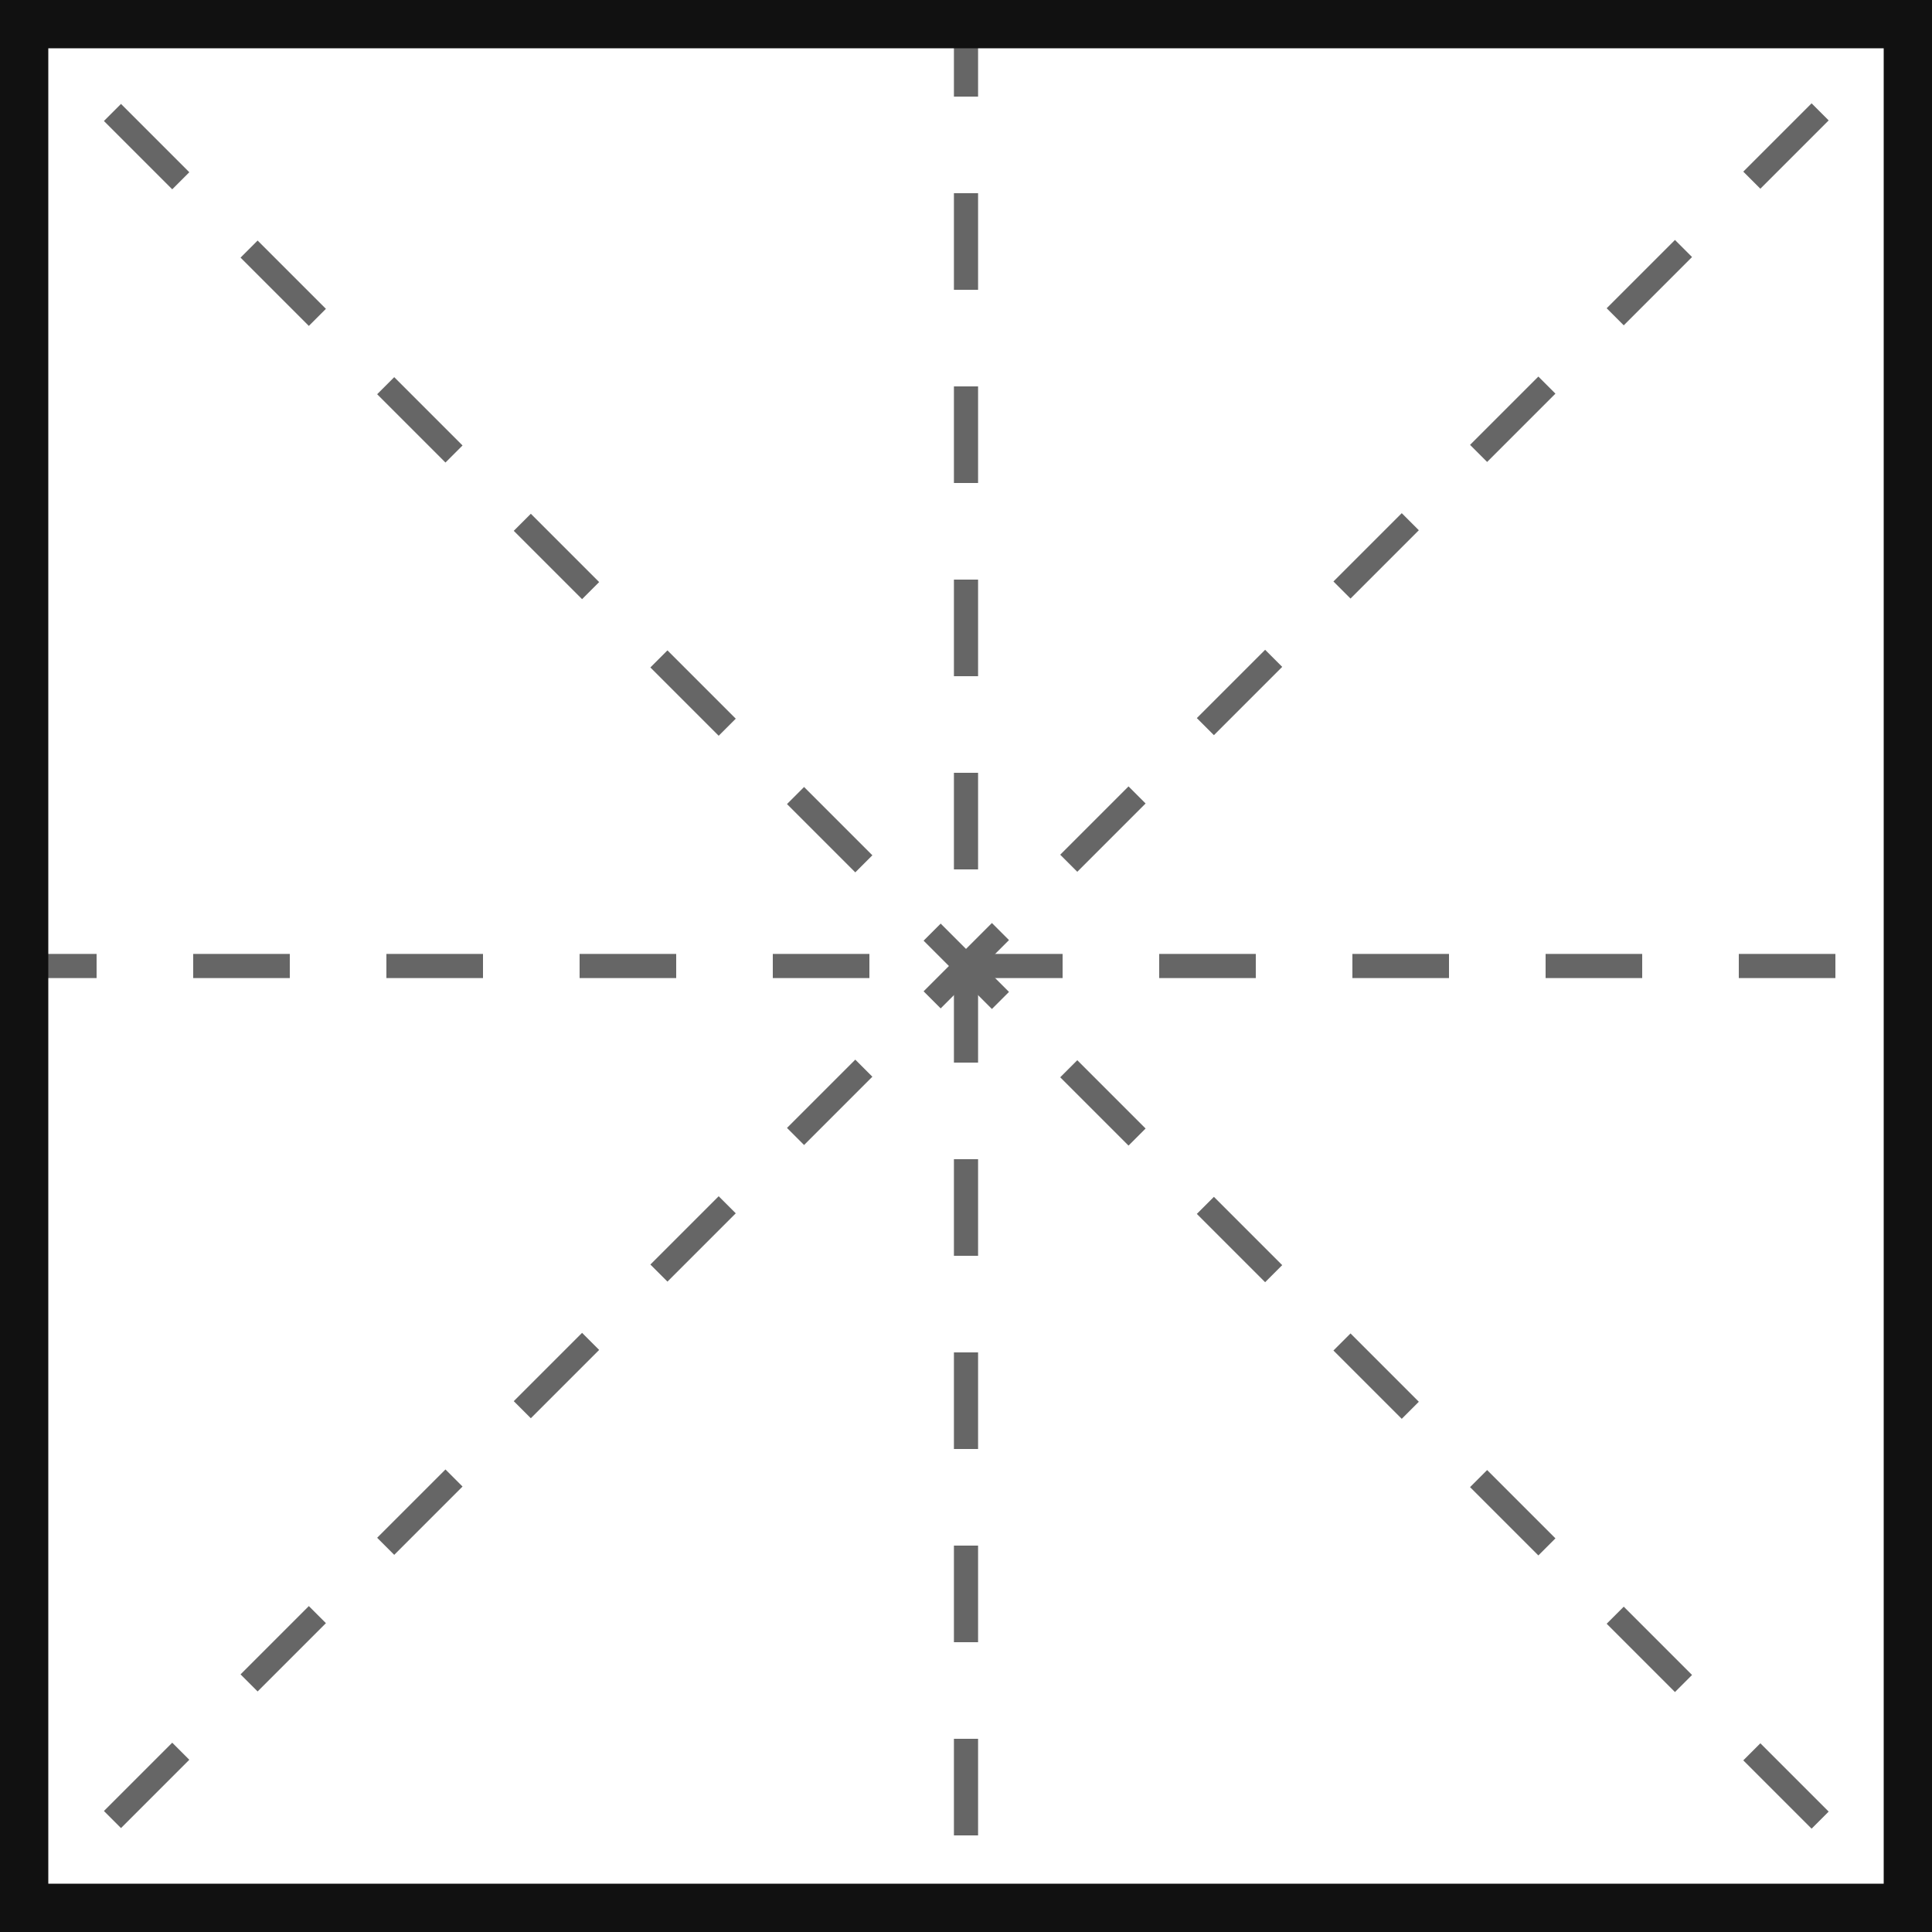
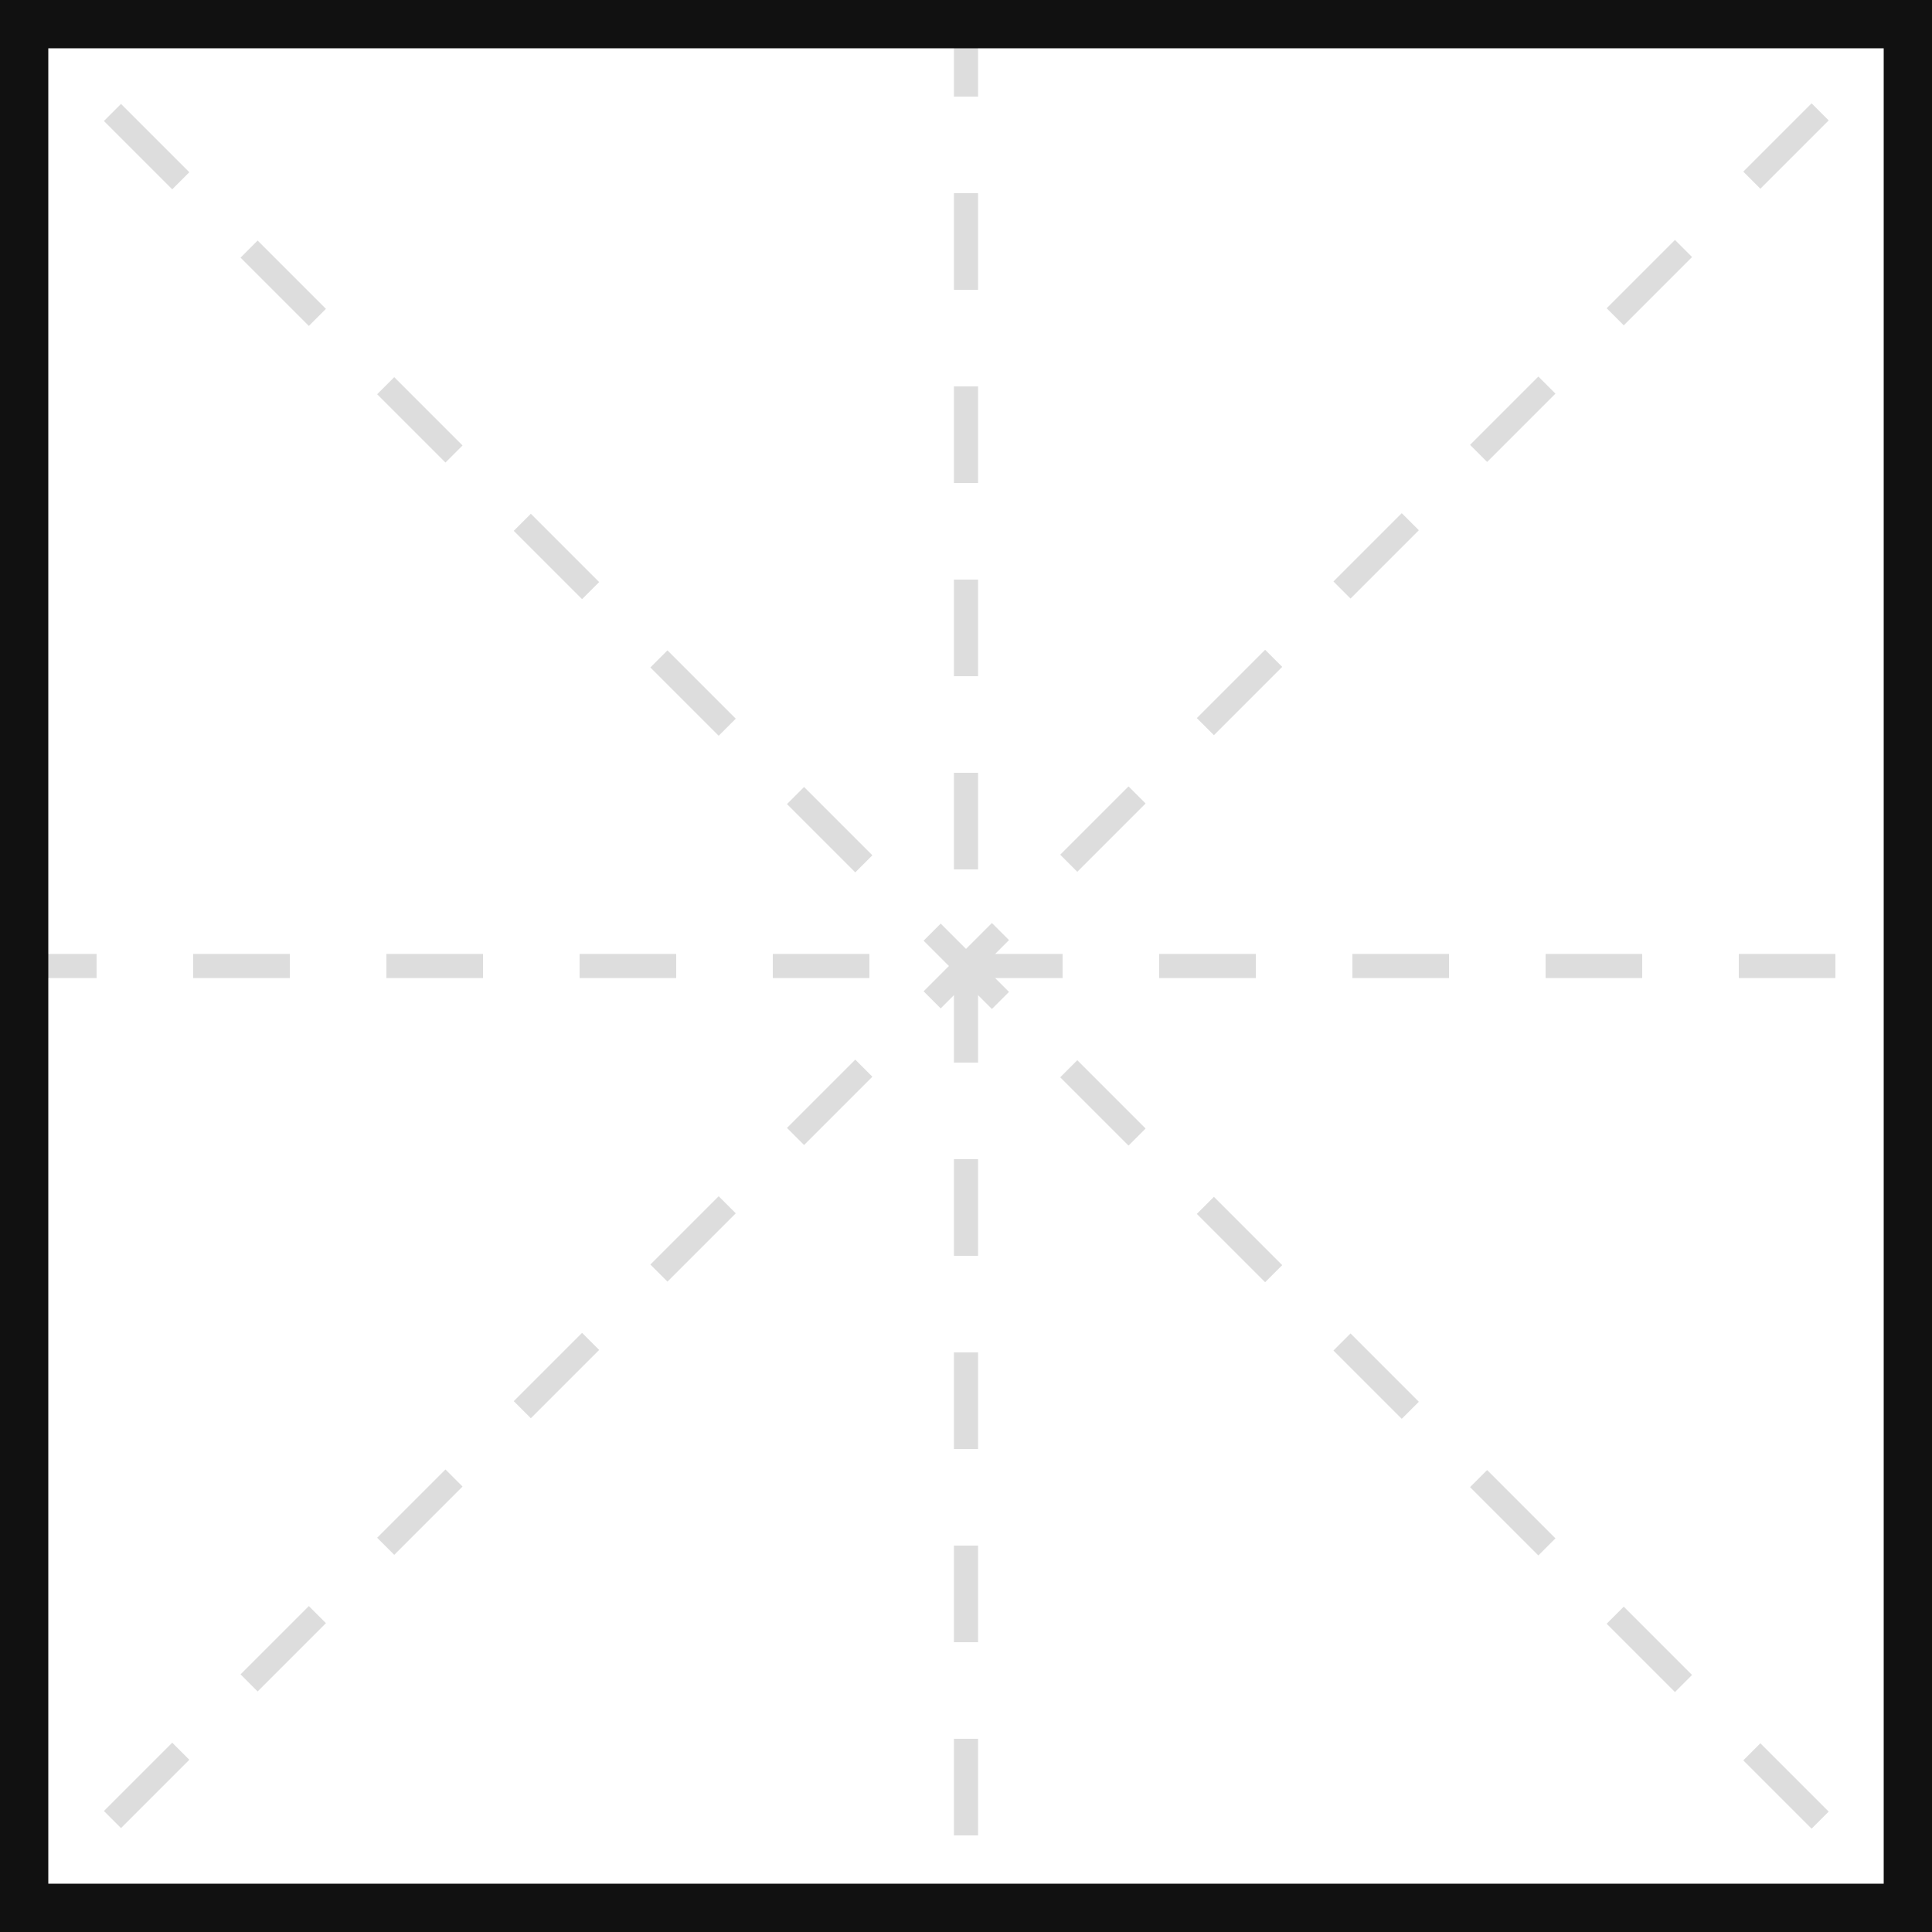
<svg xmlns="http://www.w3.org/2000/svg" width="80px" height="80px" version="1.1">
-   <path d="M-1 -1 L81 81" stroke-dasharray="4,4" stroke-width="1" stroke="#666" fill-opacity="0" />
-   <path d="M-1 81 L81 -1" stroke-dasharray="4,4" stroke-width="1" stroke="#666" fill-opacity="0" />
-   <path d="M0 40 L80 40" stroke-dasharray="4,4" stroke-width="1" stroke="#666" fill-opacity="0" />
-   <path d="M40 0 L40 80" stroke-dasharray="4,4" stroke-width="1" stroke="#666" fill-opacity="0" />
+   <path d="M-1 -1 L81 81" stroke-dasharray="4,4" stroke-width="1" stroke="#ddd" fill-opacity="0" />
+   <path d="M-1 81 L81 -1" stroke-dasharray="4,4" stroke-width="1" stroke="#ddd" fill-opacity="0" />
+   <path d="M0 40 L80 40" stroke-dasharray="4,4" stroke-width="1" stroke="#ddd" fill-opacity="0" />
+   <path d="M40 0 L40 80" stroke-dasharray="4,4" stroke-width="1" stroke="#ddd" fill-opacity="0" />
  <path d="M1 1 l78 0 l0 78 l-78 0 Z" stroke-width="2" stroke="#111" fill-opacity="0" />
</svg>
